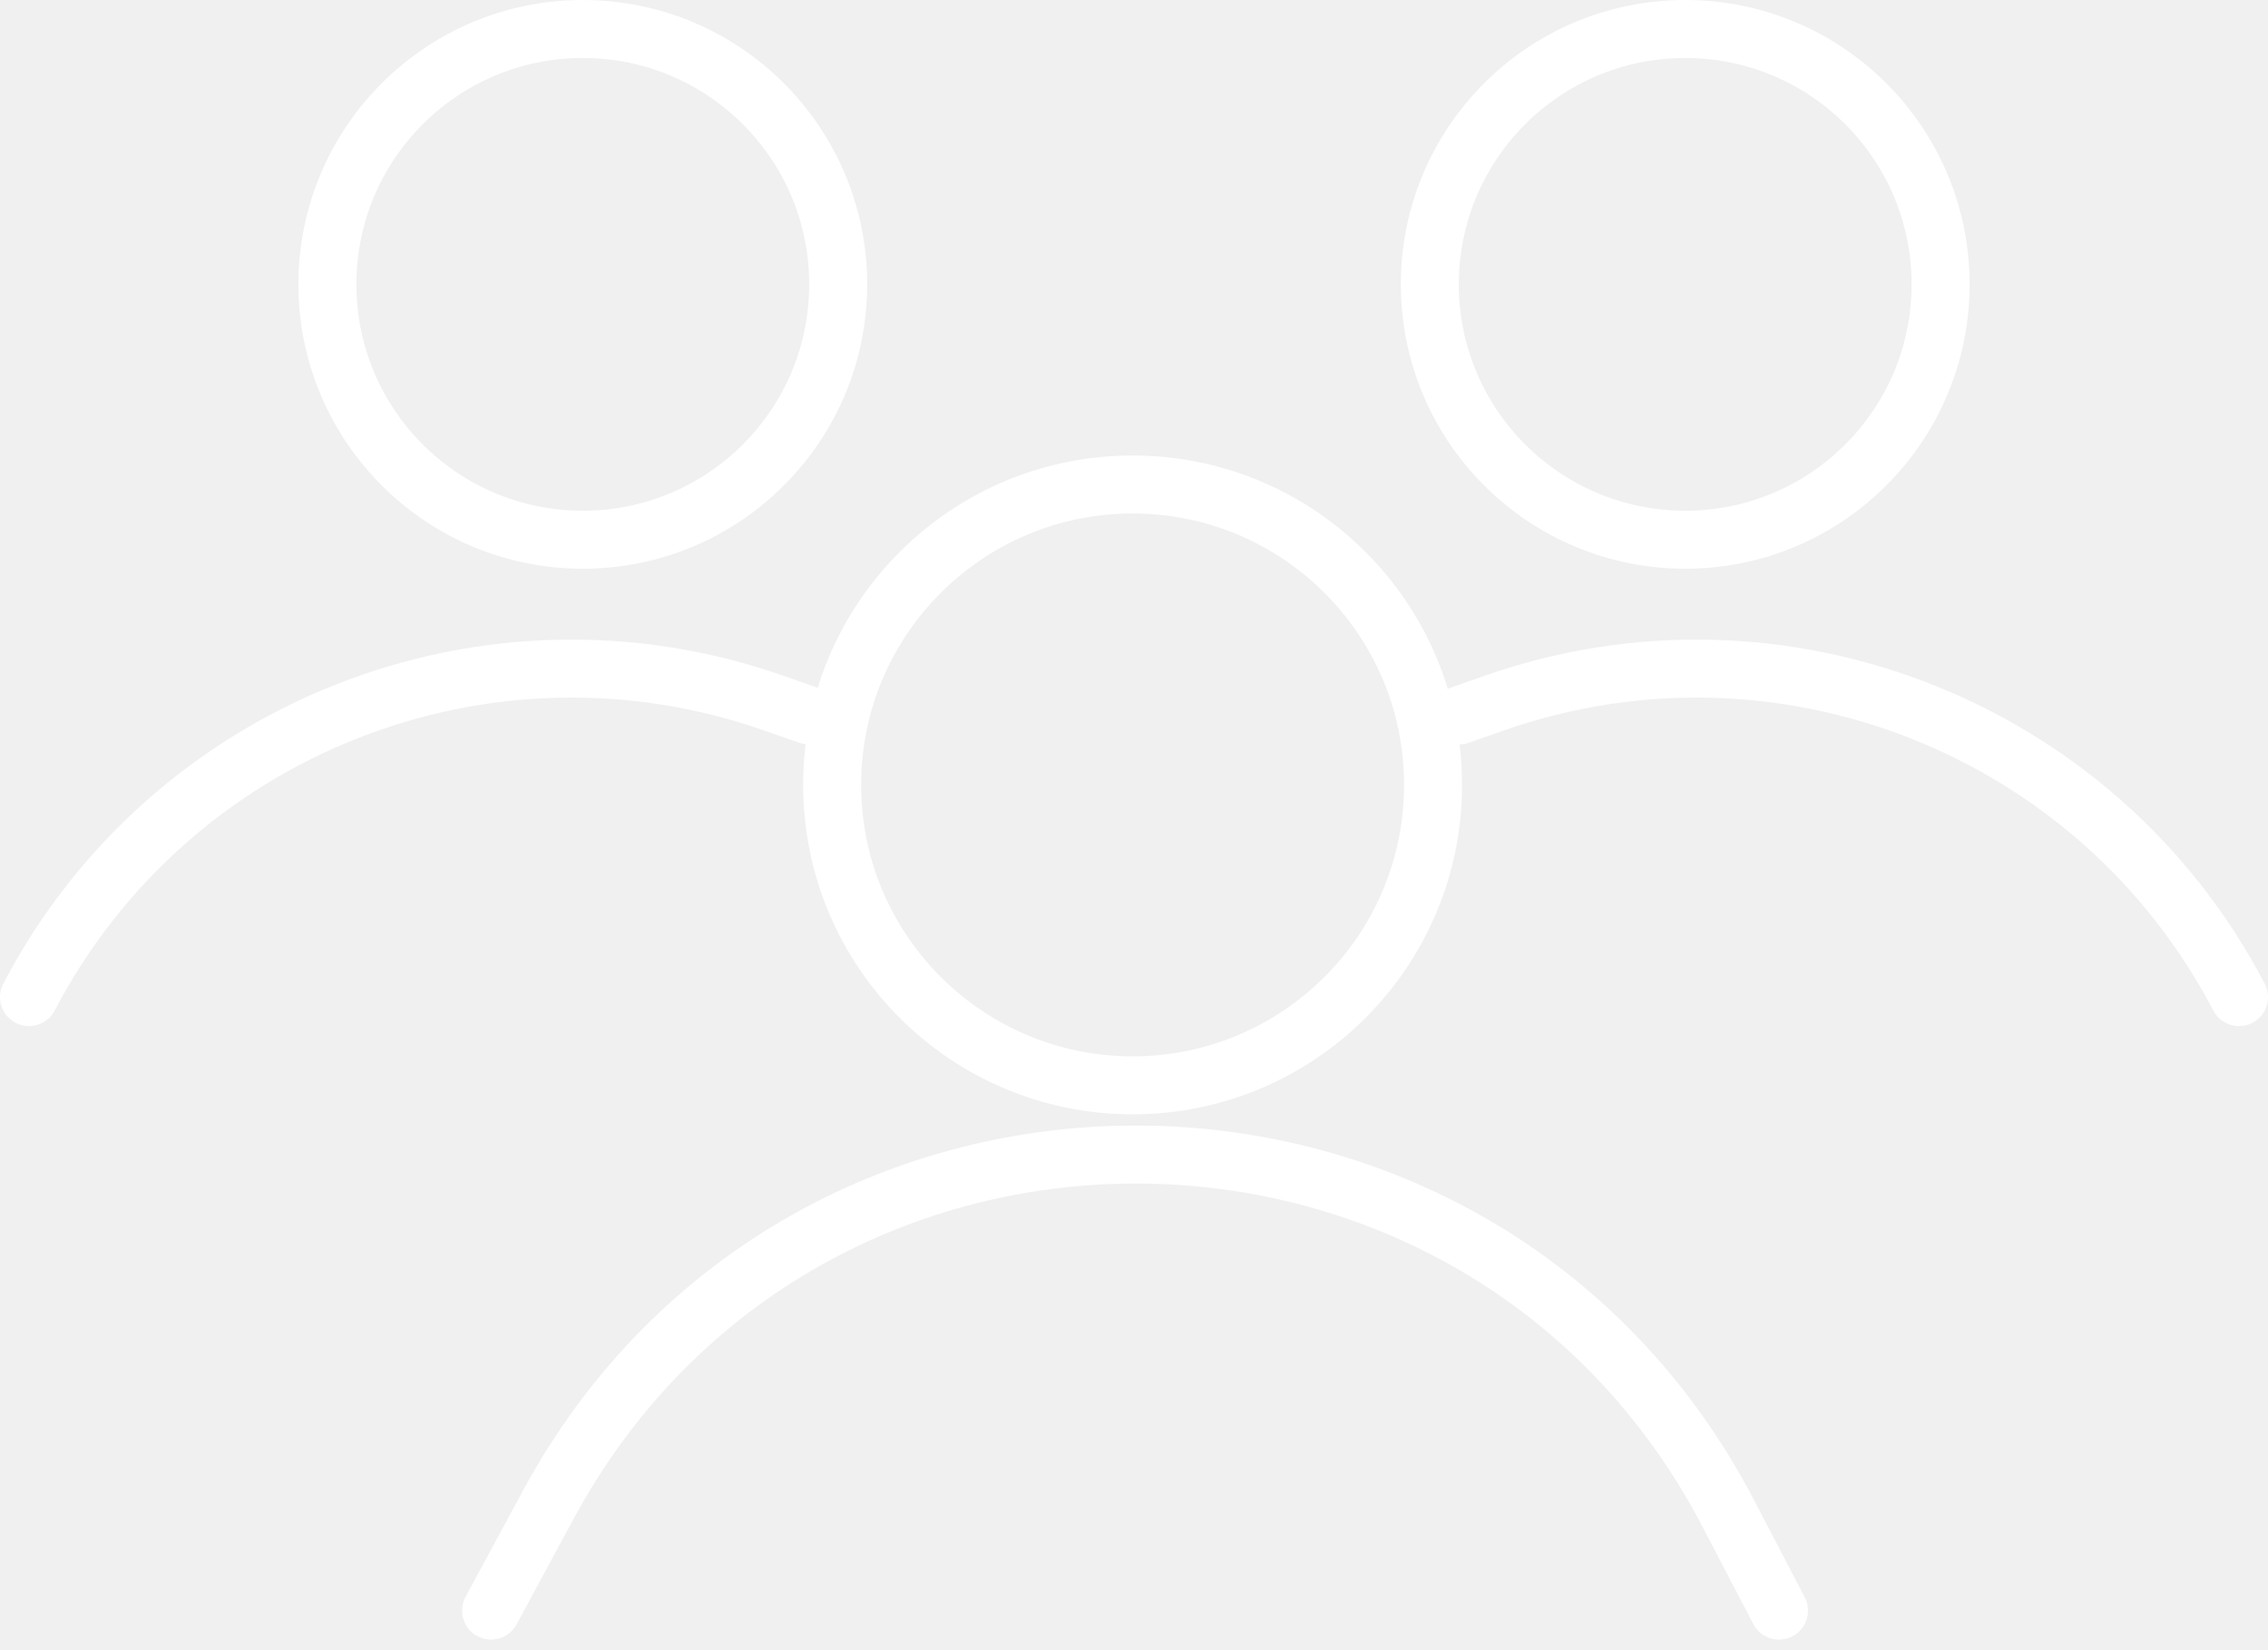
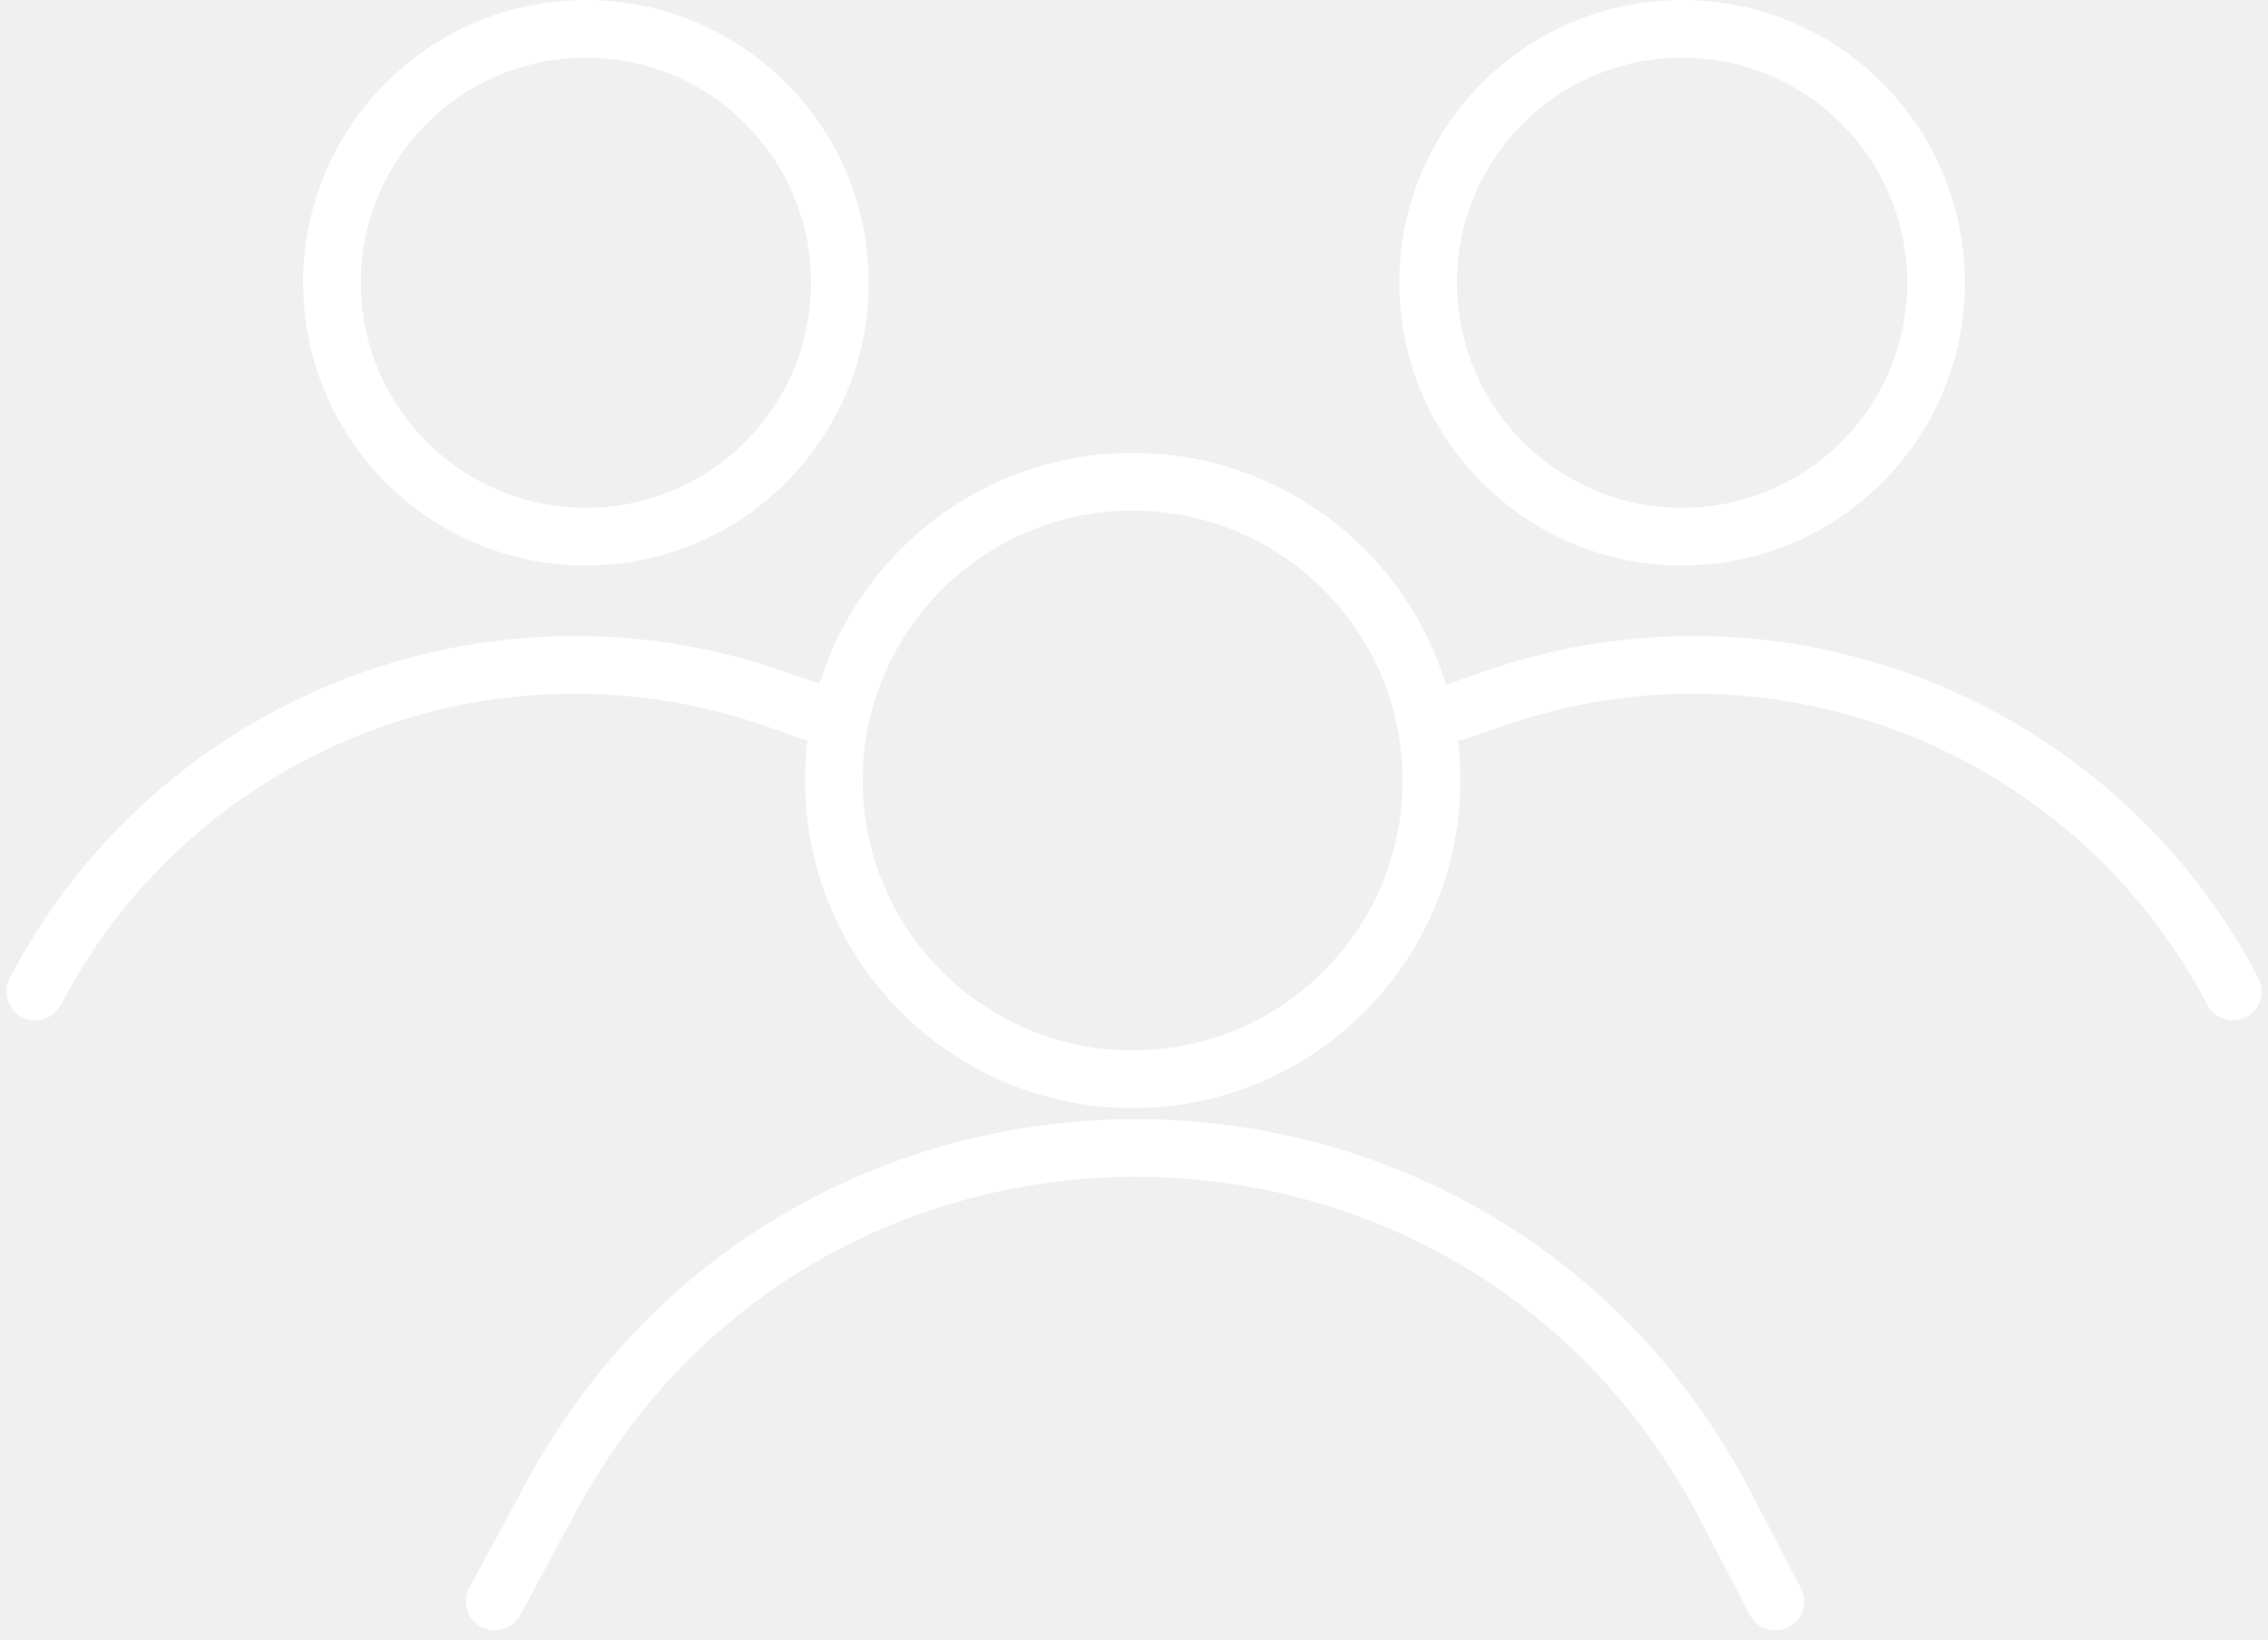
- <svg xmlns="http://www.w3.org/2000/svg" width="176" height="128" viewBox="0 0 176 128" fill="none">
-   <path d="M2.25 77.386V77.386C13.186 56.472 37.82 46.759 60.087 54.583L62.763 55.523" stroke="white" stroke-width="4.5" stroke-linecap="round" />
-   <circle cx="45.226" cy="22.069" r="19.819" stroke="white" stroke-width="4.5" />
-   <path d="M173.75 77.386V77.386C162.814 56.472 138.18 46.759 115.913 54.583L113.237 55.523" stroke="white" stroke-width="4.5" stroke-linecap="round" />
-   <circle cx="22.069" cy="22.069" r="19.819" transform="matrix(-1 0 0 1 152.844 0)" stroke="white" stroke-width="4.5" />
-   <path d="M38.109 125L42.532 116.813C62.29 80.235 114.903 80.617 134.128 117.479L138.051 125" stroke="white" stroke-width="4.5" stroke-linecap="round" />
-   <circle cx="87.892" cy="60.918" r="23.316" stroke="white" stroke-width="4.5" />
+ <svg xmlns="http://www.w3.org/2000/svg" width="177" height="128" viewBox="0 0 177 128" fill="none">
+   <path d="M2.75 77.386V77.386C13.686 56.472 38.32 46.759 60.587 54.583L63.263 55.523" stroke="white" stroke-width="4.5" stroke-linecap="round" />
+   <circle cx="45.726" cy="22.069" r="19.819" stroke="white" stroke-width="4.5" />
+   <path d="M174.251 77.386V77.386C163.315 56.472 138.681 46.759 116.414 54.583L113.738 55.523" stroke="white" stroke-width="4.5" stroke-linecap="round" />
+   <circle cx="22.069" cy="22.069" r="19.819" transform="matrix(-1 0 0 1 153.345 0)" stroke="white" stroke-width="4.5" />
+   <path d="M38.609 125L43.032 116.813C62.79 80.235 115.403 80.617 134.628 117.479L138.551 125" stroke="white" stroke-width="4.5" stroke-linecap="round" />
+   <circle cx="88.394" cy="60.918" r="23.316" stroke="white" stroke-width="4.5" />
</svg>
